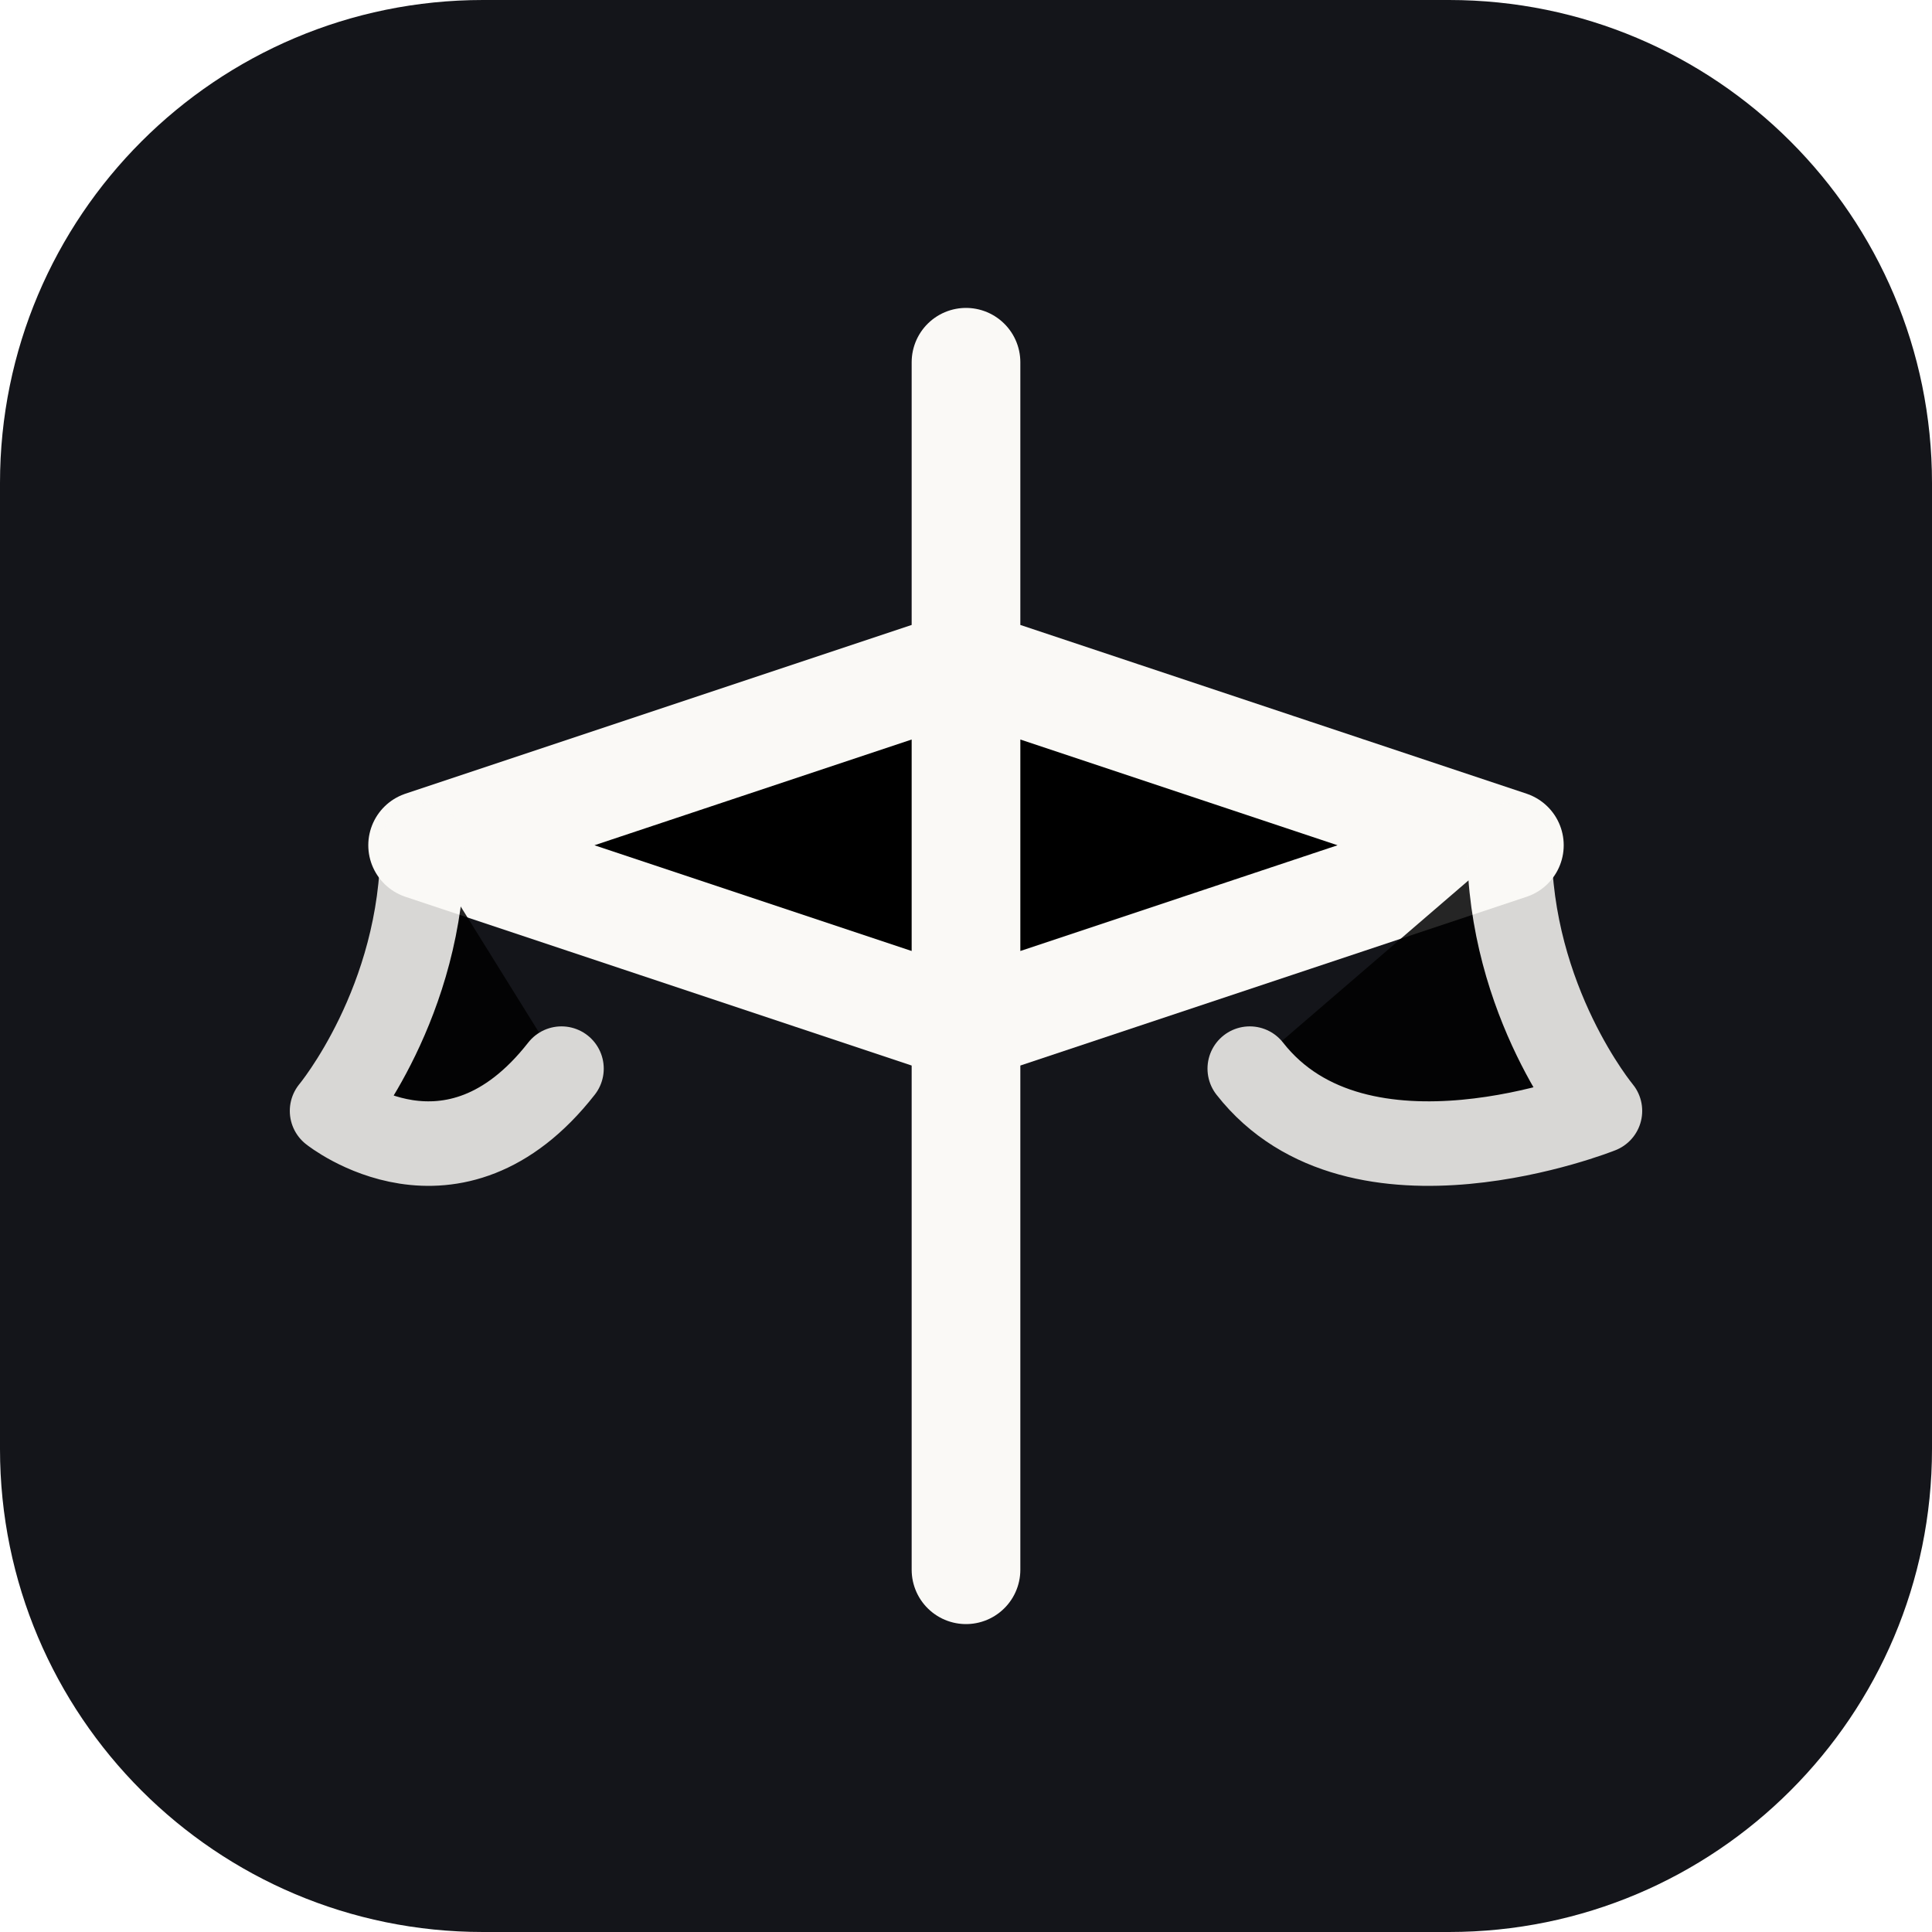
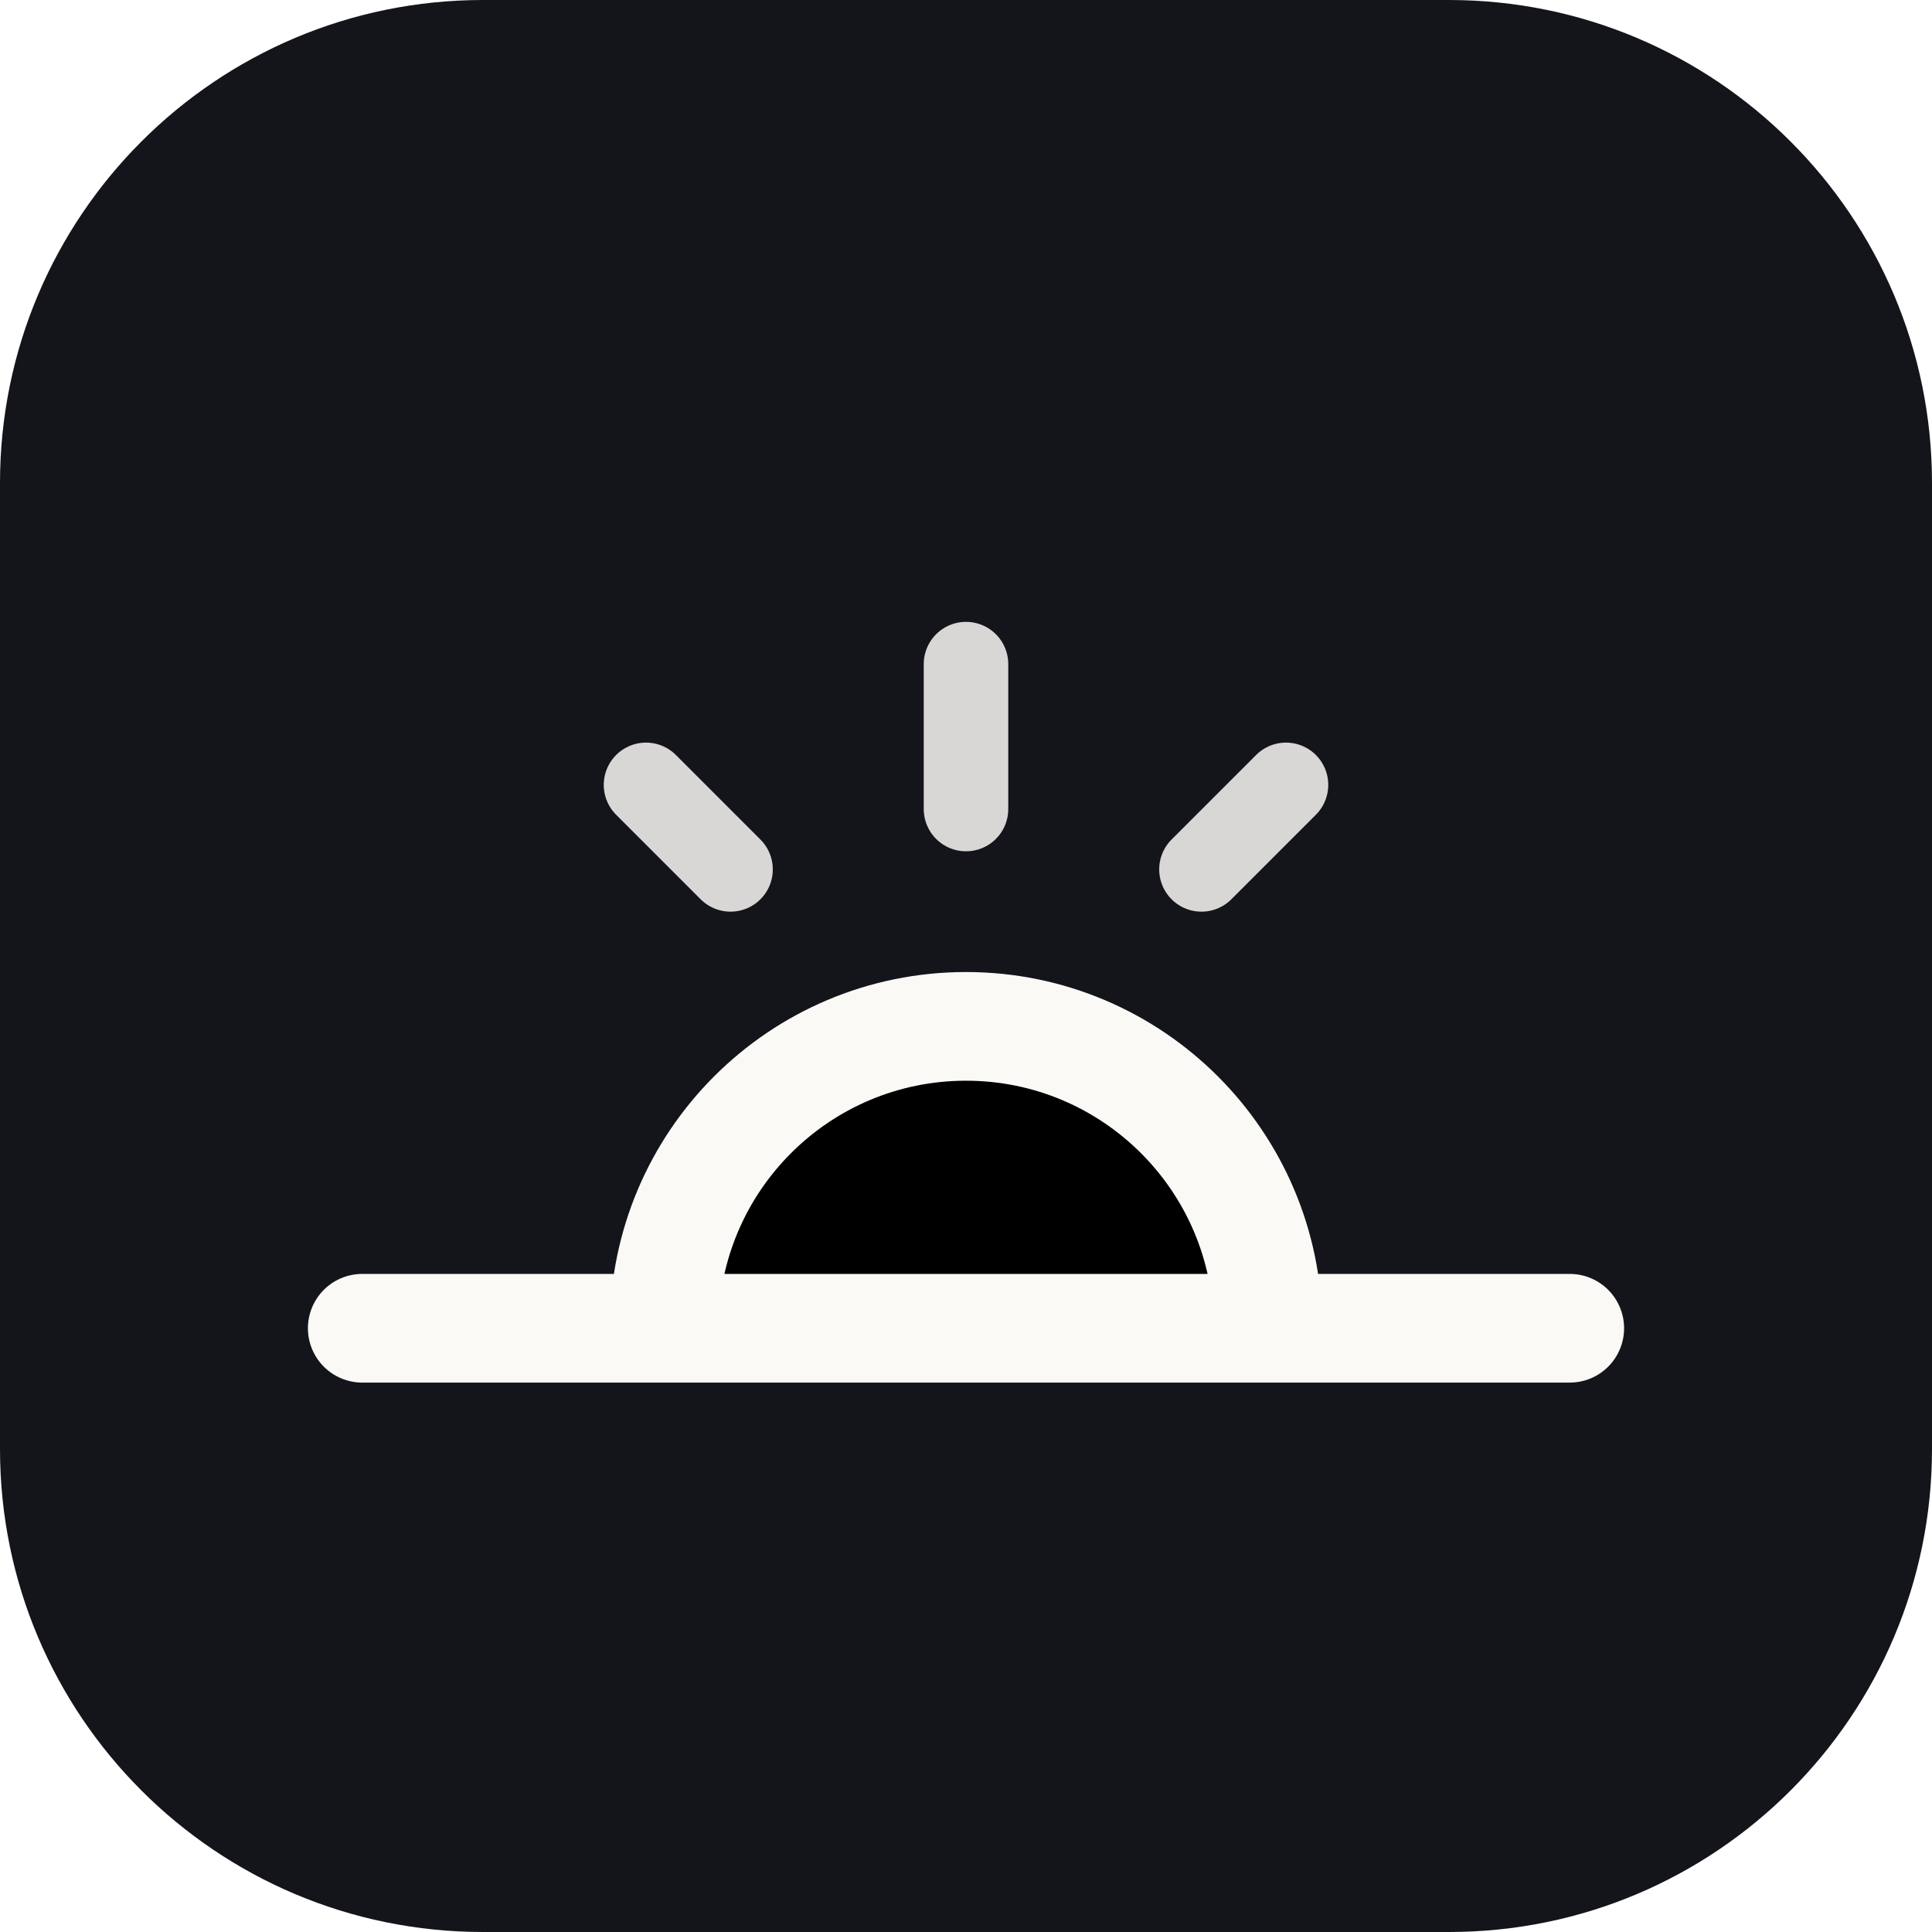
<svg xmlns="http://www.w3.org/2000/svg" width="32" height="32" viewBox="0 0 32 32">
  <rect width="32" height="32" rx="8" fill="#14151A" />
-   <path d="M16 6v20M16 11 7 14l9 3 9-3-9-3Z" stroke="#FAF9F6" stroke-width="1.8" stroke-linecap="round" stroke-linejoin="round" />
-   <path d="M7 14c0 2.6-1.5 4.4-1.5 4.4S7.5 20 9.3 17.7M25 14c0 2.6 1.5 4.4 1.5 4.4S22.5 20 20.7 17.7" stroke="#FAF9F6" stroke-width="1.4" stroke-linecap="round" stroke-linejoin="round" opacity="0.85" />
+   <path d="M6 22h20M11 22a5 5 0 0 1 10 0" stroke="#FAF9F6" stroke-width="1.8" stroke-linecap="round" stroke-linejoin="round" />
+   <path d="M16 11v2.4M10.7 13l1.4 1.4M21.3 13l-1.4 1.4" stroke="#FAF9F6" stroke-width="1.4" stroke-linecap="round" stroke-linejoin="round" opacity="0.85" />
</svg>
